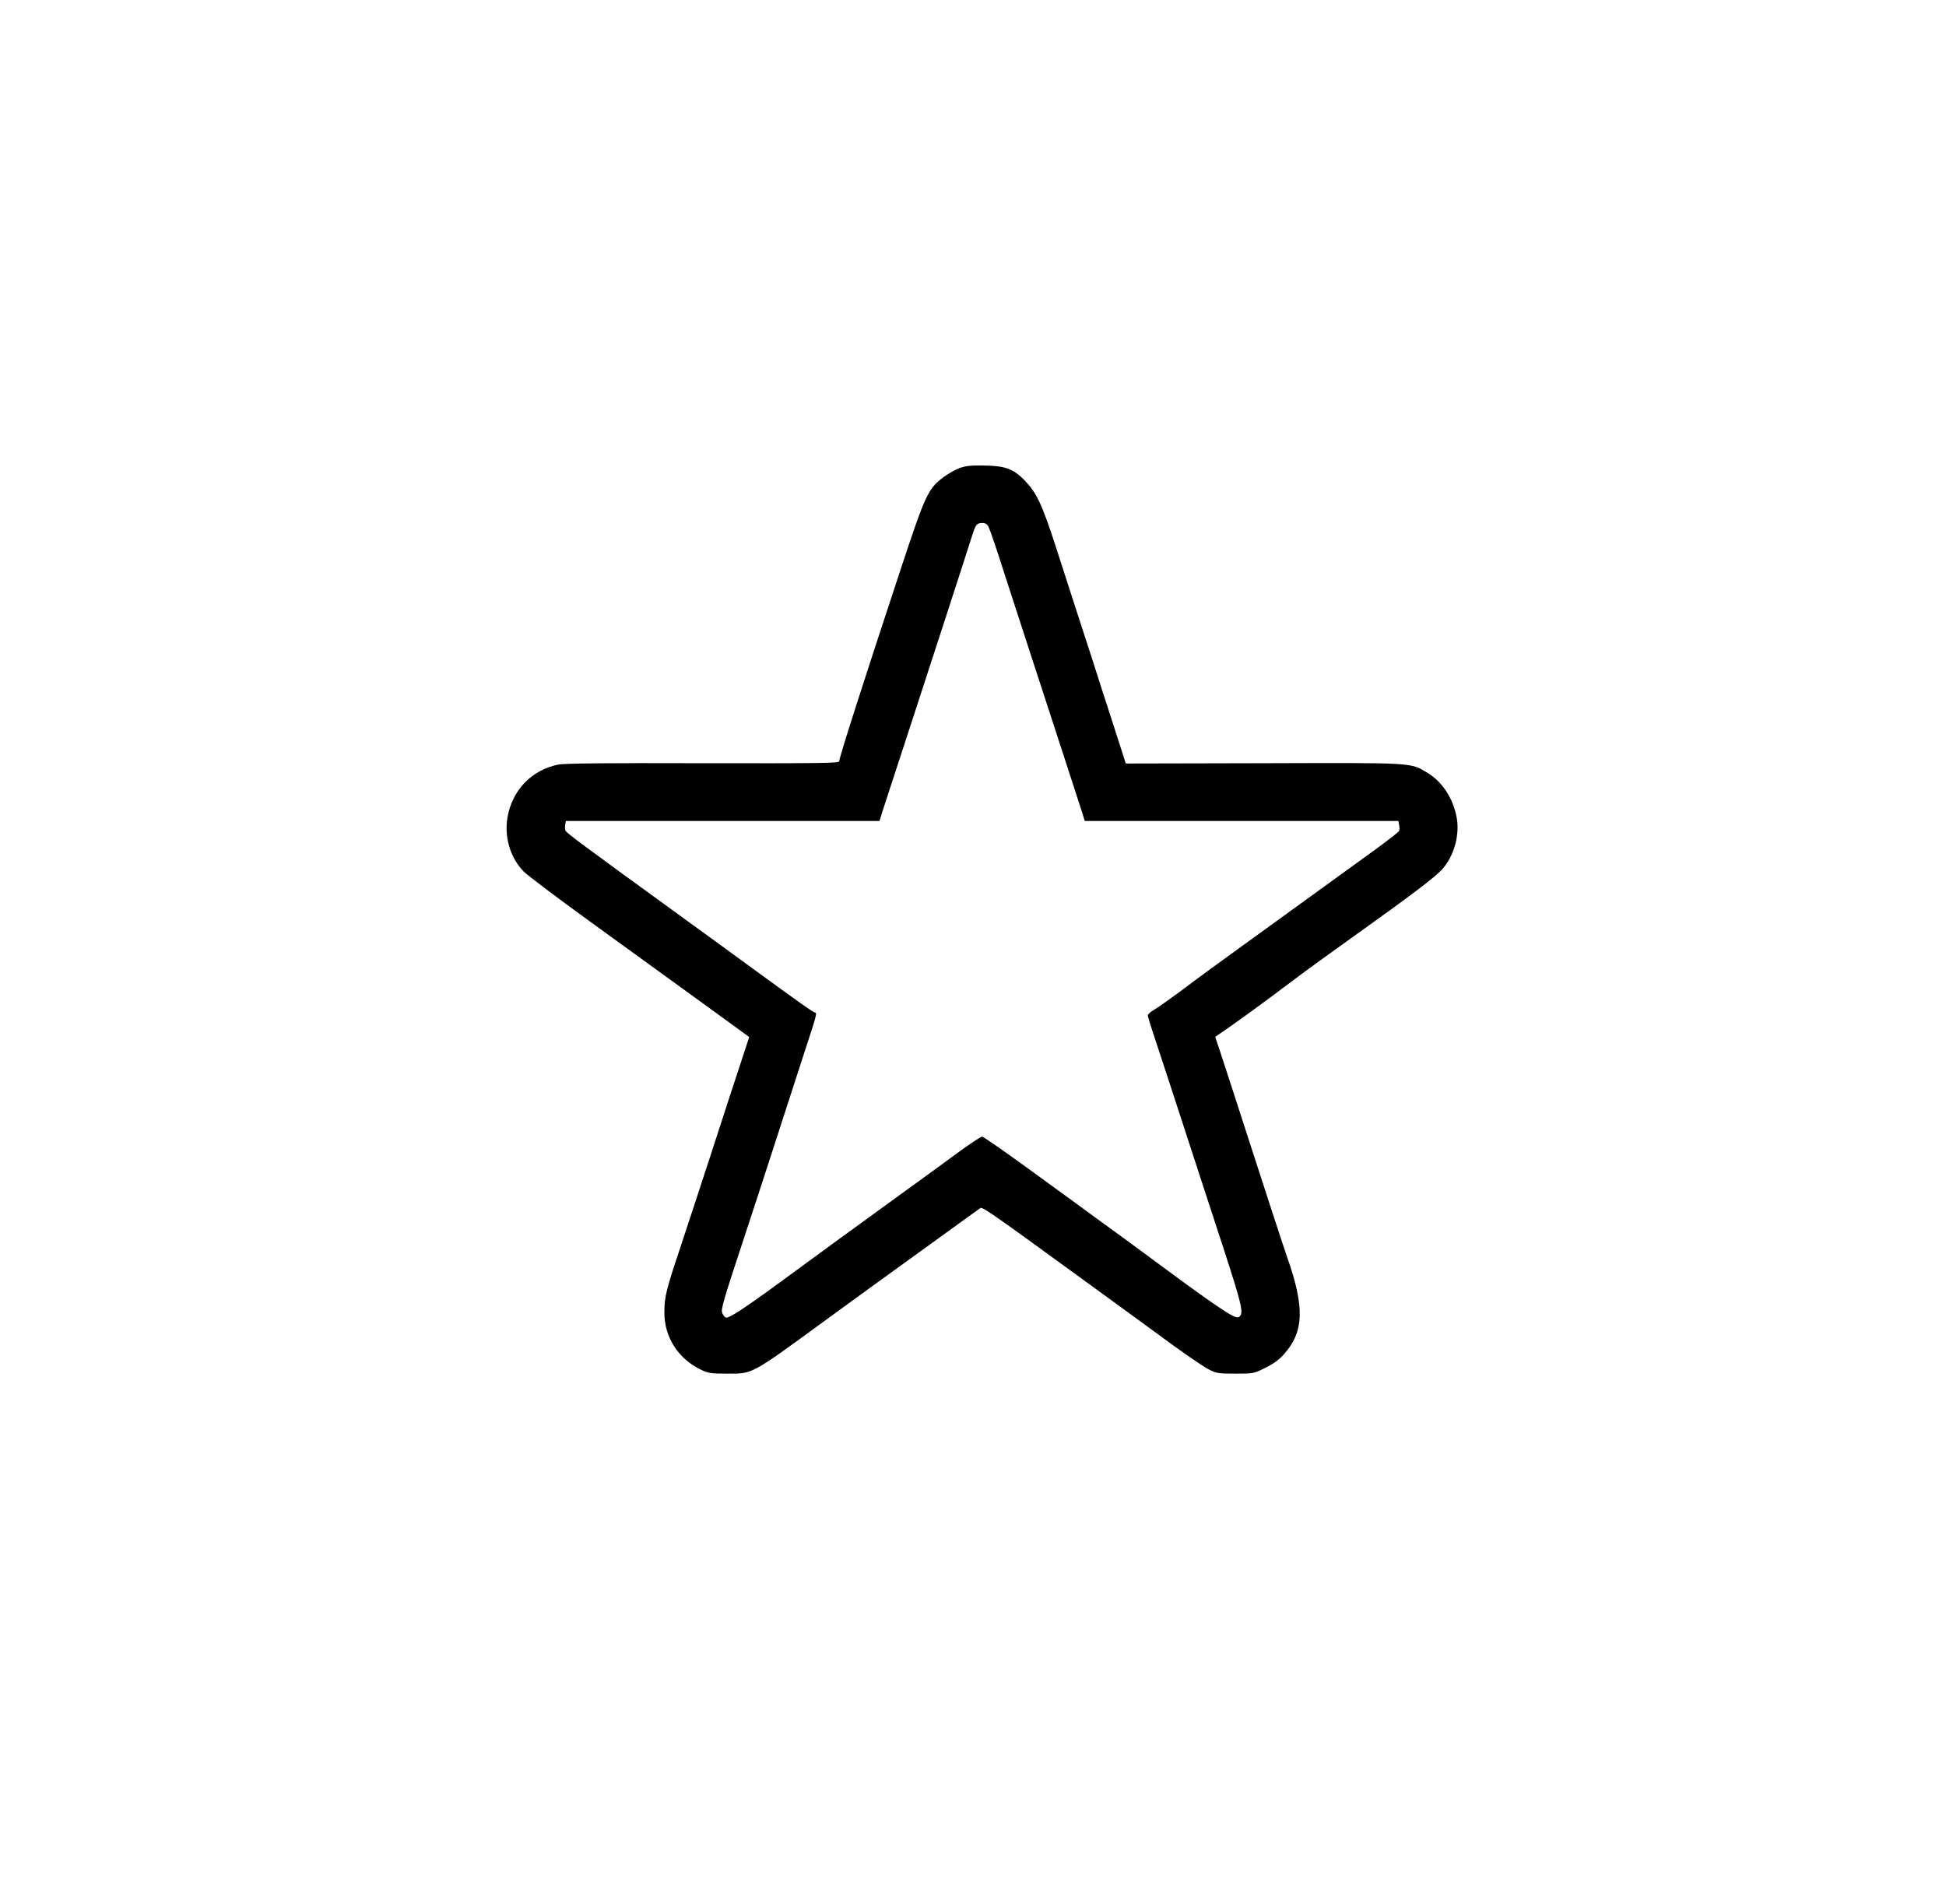
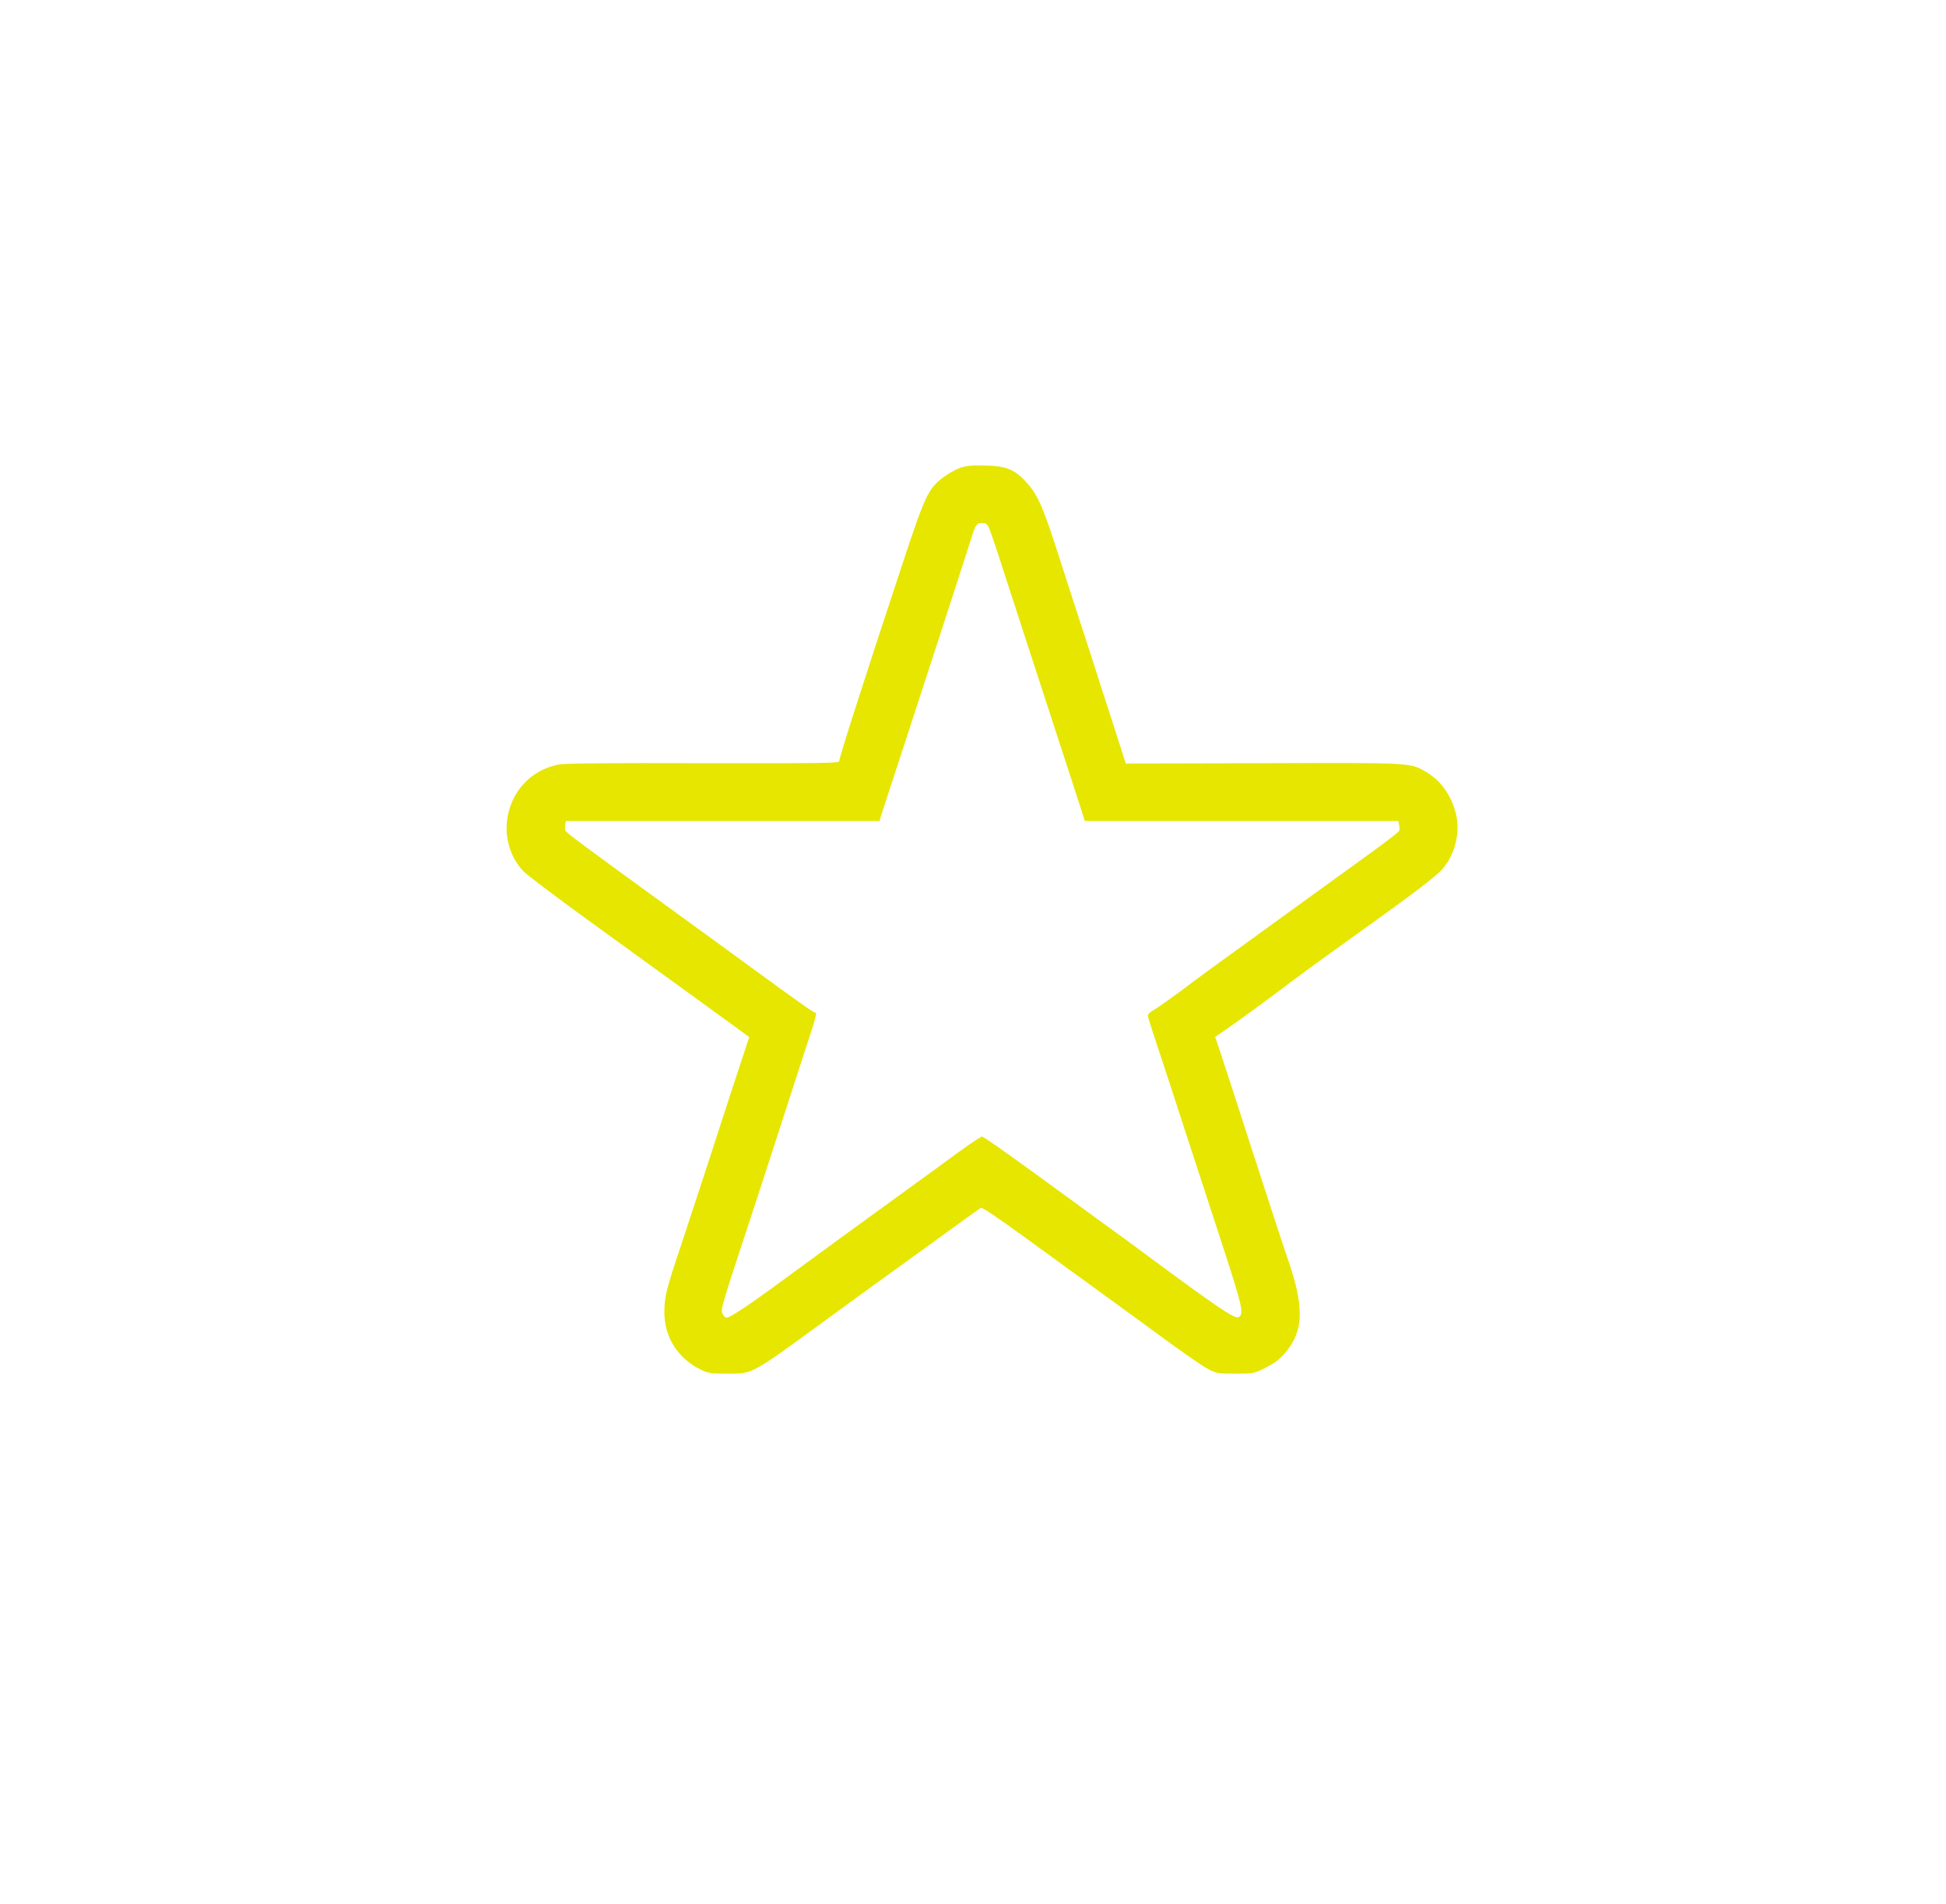
<svg xmlns="http://www.w3.org/2000/svg" version="1.0" width="1280pt" height="1252pt" viewBox="0 0 1280 1252" preserveAspectRatio="xMidYMid meet">
-   <g transform="translate(0,1252) scale(0.1,-0.1)" fill="#000000" stroke="none">
+   <g transform="translate(0,1252) scale(0.1,-0.1)" fill="#e6e600" stroke="none">
    <path d="M6313 9442 c-28 -10 -77 -38 -108 -61 -100 -76 -119 -116 -274 -585 -243 -735 -411 -1258 -411 -1283 0 -13 -120 -14 -897 -13 -620 2 -914 -1 -951 -9 -176 -36 -303 -168 -334 -348 -22 -130 19 -266 107 -356 26 -25 222 -174 438 -330 216 -156 539 -390 719 -521 l326 -237 -58 -177 c-32 -97 -116 -352 -185 -567 -70 -214 -164 -502 -210 -640 -94 -281 -105 -325 -105 -429 0 -162 91 -303 240 -375 50 -24 66 -26 175 -26 169 0 150 -10 646 352 119 87 245 179 280 204 35 25 214 155 397 287 183 133 337 244 342 247 10 6 86 -45 315 -211 441 -320 788 -573 830 -604 166 -123 311 -224 357 -248 49 -25 62 -27 173 -27 120 0 122 0 197 38 52 25 91 53 122 88 134 149 139 310 21 644 -23 66 -126 381 -229 700 -103 319 -200 617 -215 662 l-28 83 76 52 c89 62 253 181 441 323 74 56 263 193 420 305 356 254 507 369 555 421 78 86 117 224 97 339 -23 128 -95 238 -193 297 -114 68 -75 66 -1079 63 l-905 -2 -88 274 c-49 150 -109 336 -133 413 -25 77 -72 221 -104 320 -32 99 -95 293 -139 430 -87 268 -123 344 -201 425 -74 75 -124 95 -260 98 -91 2 -126 -2 -167 -16z m190 -389 c8 -16 54 -149 101 -298 48 -148 118 -364 156 -480 175 -535 350 -1074 362 -1112 l13 -43 1031 0 1032 0 5 -27 c3 -15 3 -32 0 -38 -2 -7 -75 -63 -161 -126 -157 -113 -922 -668 -1081 -783 -46 -34 -139 -102 -206 -153 -68 -50 -142 -102 -164 -115 -23 -13 -41 -29 -41 -37 0 -7 16 -60 35 -117 44 -133 172 -522 268 -819 41 -126 130 -398 197 -603 122 -376 133 -424 98 -445 -24 -16 -136 60 -633 428 -60 45 -184 135 -275 201 -91 67 -300 219 -465 339 -165 120 -307 219 -315 219 -8 0 -73 -43 -145 -95 -71 -53 -247 -180 -390 -284 -312 -226 -522 -379 -790 -576 -246 -180 -342 -242 -361 -235 -8 3 -19 17 -24 32 -9 22 12 92 131 452 77 235 156 474 174 532 46 142 152 469 235 725 81 246 86 265 71 265 -11 0 -108 69 -426 301 -99 73 -299 218 -445 324 -667 484 -765 557 -771 572 -3 9 -4 27 -1 40 l4 23 1032 0 1031 0 21 68 c12 37 94 288 182 557 142 435 347 1065 404 1245 25 80 33 90 69 90 21 0 32 -7 42 -27z" />
  </g>
</svg>
